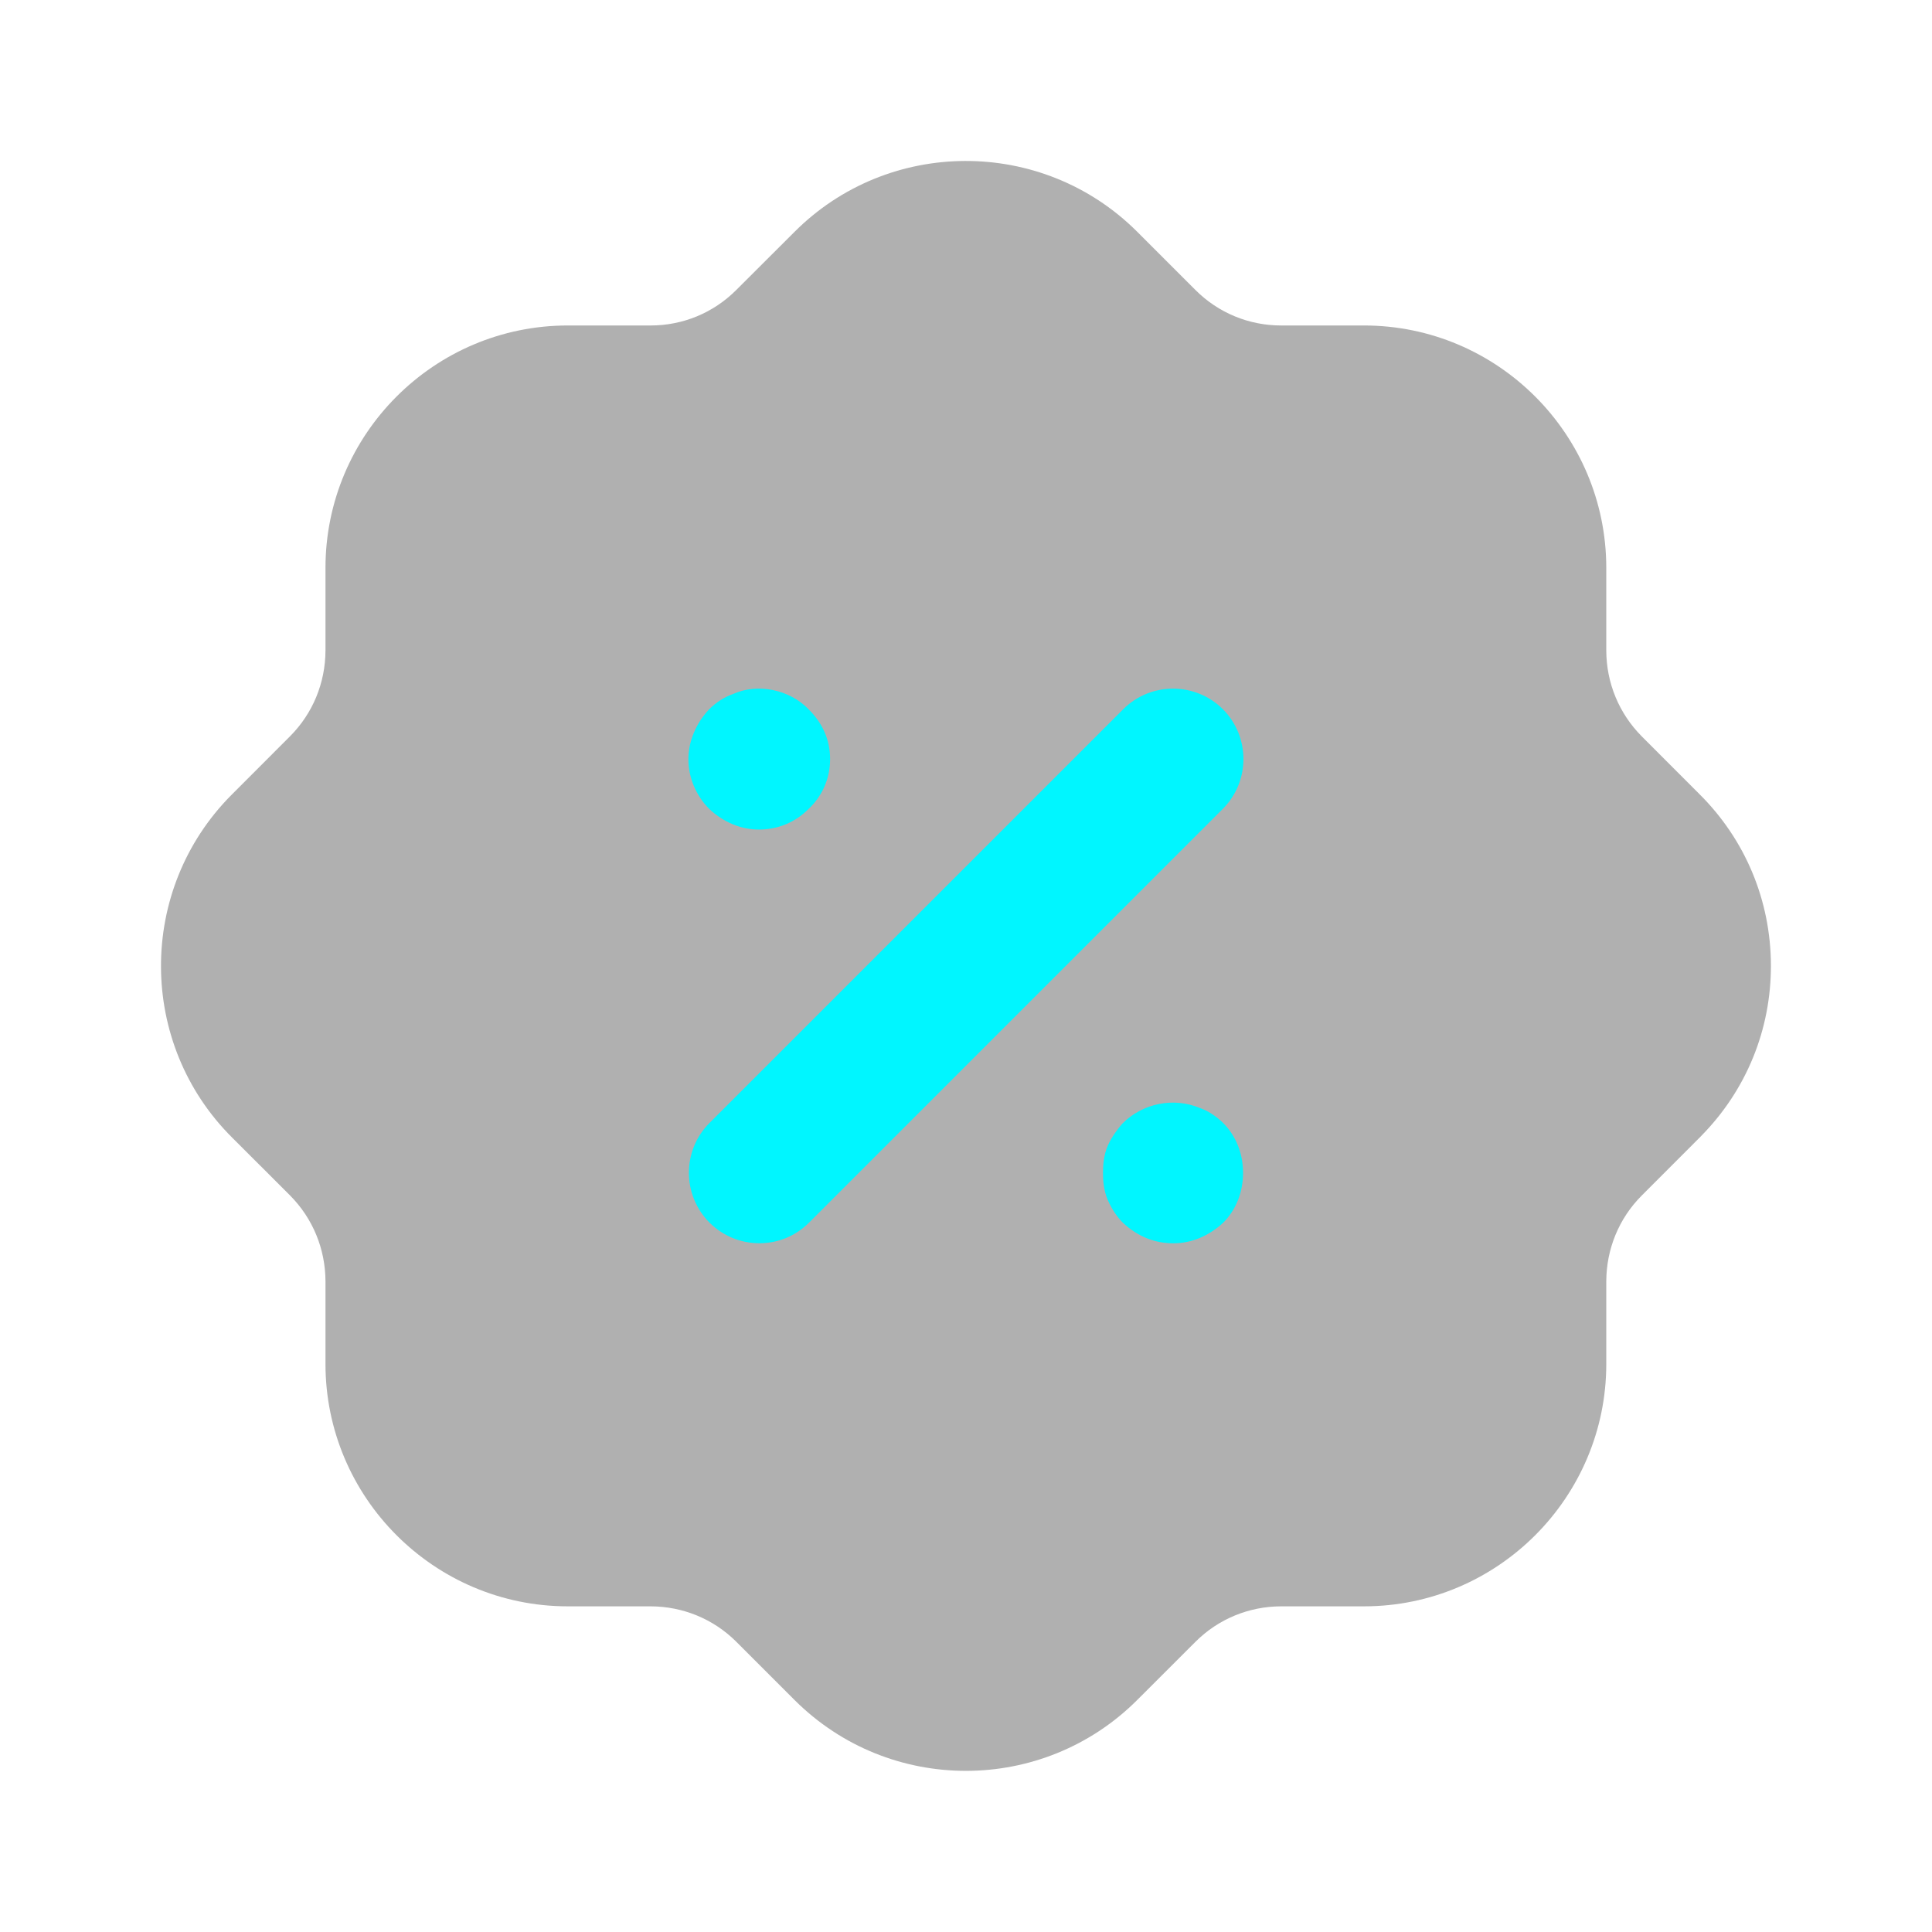
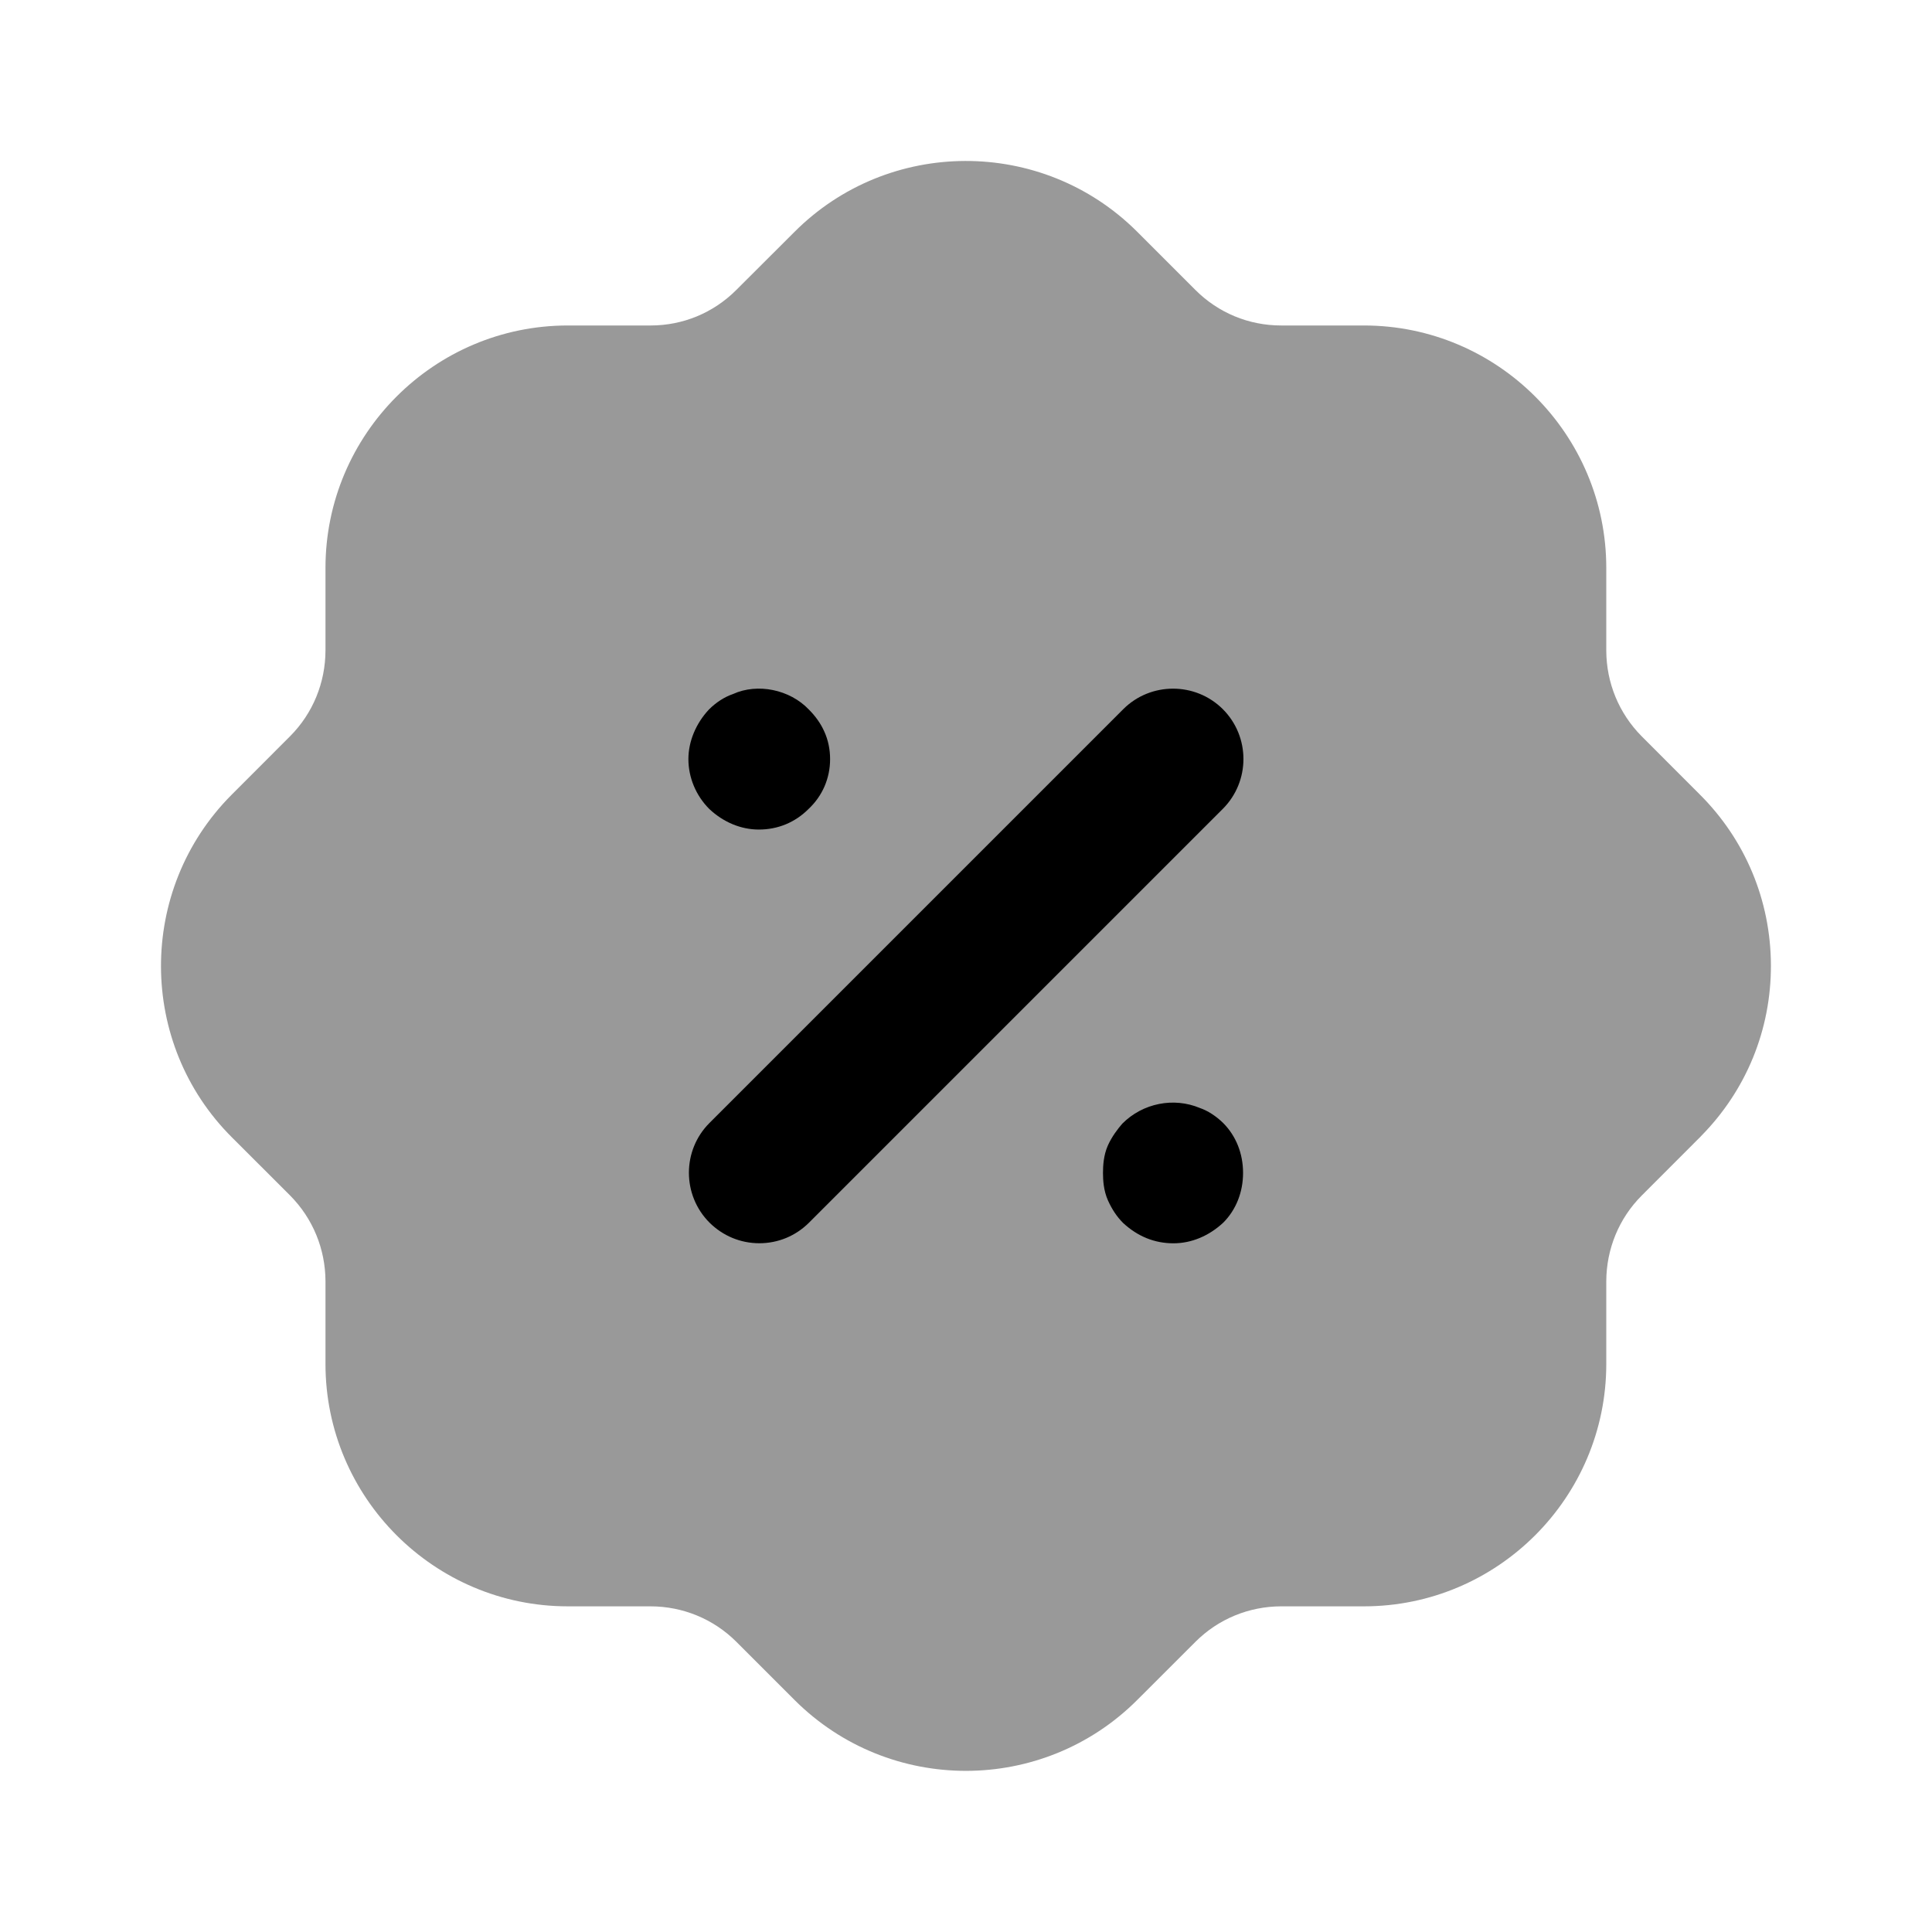
- <svg xmlns="http://www.w3.org/2000/svg" width="32" height="32" viewBox="0 0 32 32" fill="none">
-   <path opacity="0.4" d="M15.999 29.331C14.973 29.331 13.95 28.942 13.167 28.164L12.194 27.191C11.816 26.815 11.311 26.607 10.775 26.606H9.405C7.192 26.606 5.391 24.804 5.391 22.591V21.22C5.389 20.686 5.181 20.18 4.804 19.8L3.847 18.844C2.279 17.286 2.272 14.738 3.832 13.168L4.805 12.194C5.181 11.816 5.389 11.311 5.391 10.775V9.407C5.391 7.192 7.192 5.391 9.405 5.391H10.776C11.311 5.391 11.815 5.183 12.195 4.803L13.153 3.847C14.712 2.279 17.259 2.271 18.829 3.832L19.803 4.806C20.181 5.183 20.686 5.391 21.22 5.391H22.591C24.804 5.391 26.605 7.192 26.605 9.407V10.776C26.607 11.311 26.815 11.816 27.192 12.196L28.149 13.154C28.908 13.908 29.328 14.914 29.332 15.987C29.335 17.054 28.924 18.058 28.176 18.816C28.163 18.83 28.151 18.844 28.137 18.856L27.191 19.803C26.815 20.18 26.607 20.686 26.605 21.222V22.591C26.605 24.804 24.804 26.606 22.591 26.606H21.22C20.686 26.607 20.18 26.815 19.802 27.192L18.843 28.15C18.061 28.936 17.029 29.331 15.999 29.331" fill="#393939" />
-   <path fill-rule="evenodd" clip-rule="evenodd" d="M13.39 13.401C13.17 13.621 12.885 13.74 12.569 13.74C12.273 13.74 11.982 13.619 11.749 13.4C11.528 13.18 11.402 12.879 11.402 12.573C11.402 12.283 11.525 11.984 11.741 11.753C11.86 11.633 12.001 11.543 12.142 11.495C12.545 11.311 13.08 11.419 13.397 11.752C13.51 11.865 13.597 11.989 13.654 12.119C13.717 12.257 13.749 12.415 13.749 12.573C13.749 12.891 13.622 13.185 13.39 13.401ZM20.254 11.746C19.799 11.293 19.059 11.293 18.605 11.746L11.751 18.6C11.297 19.054 11.297 19.794 11.751 20.25C11.973 20.47 12.265 20.592 12.577 20.592C12.889 20.592 13.181 20.47 13.401 20.25L20.254 13.397C20.709 12.941 20.709 12.202 20.254 11.746ZM19.874 18.352C19.442 18.171 18.93 18.269 18.589 18.611C18.518 18.693 18.418 18.821 18.35 18.972C18.278 19.135 18.269 19.309 18.269 19.427C18.269 19.544 18.278 19.717 18.35 19.88C18.417 20.029 18.497 20.151 18.602 20.256C18.844 20.48 19.124 20.593 19.436 20.593C19.732 20.593 20.022 20.473 20.261 20.251C20.473 20.039 20.589 19.745 20.589 19.427C20.589 19.107 20.473 18.815 20.26 18.601C20.142 18.485 20.001 18.395 19.874 18.352Z" fill="#00F6FF" />
+ <svg xmlns="http://www.w3.org/2000/svg" width="32" height="32" viewBox="0 0 32 32" fill="black">
+   <path opacity="0.4" d="M15.999 29.331C14.973 29.331 13.95 28.942 13.167 28.164L12.194 27.191C11.816 26.815 11.311 26.607 10.775 26.606H9.405C7.192 26.606 5.391 24.804 5.391 22.591V21.22C5.389 20.686 5.181 20.18 4.804 19.8L3.847 18.844C2.279 17.286 2.272 14.738 3.832 13.168L4.805 12.194C5.181 11.816 5.389 11.311 5.391 10.775V9.407C5.391 7.192 7.192 5.391 9.405 5.391H10.776C11.311 5.391 11.815 5.183 12.195 4.803L13.153 3.847C14.712 2.279 17.259 2.271 18.829 3.832L19.803 4.806C20.181 5.183 20.686 5.391 21.22 5.391H22.591C24.804 5.391 26.605 7.192 26.605 9.407V10.776C26.607 11.311 26.815 11.816 27.192 12.196L28.149 13.154C28.908 13.908 29.328 14.914 29.332 15.987C29.335 17.054 28.924 18.058 28.176 18.816C28.163 18.83 28.151 18.844 28.137 18.856L27.191 19.803C26.815 20.18 26.607 20.686 26.605 21.222V22.591C26.605 24.804 24.804 26.606 22.591 26.606H21.22C20.686 26.607 20.18 26.815 19.802 27.192L18.843 28.15C18.061 28.936 17.029 29.331 15.999 29.331" fill="black" />
+   <path fill-rule="evenodd" clip-rule="evenodd" d="M13.39 13.401C13.17 13.621 12.885 13.74 12.569 13.74C12.273 13.74 11.982 13.619 11.749 13.4C11.528 13.18 11.402 12.879 11.402 12.573C11.402 12.283 11.525 11.984 11.741 11.753C11.86 11.633 12.001 11.543 12.142 11.495C12.545 11.311 13.08 11.419 13.397 11.752C13.51 11.865 13.597 11.989 13.654 12.119C13.717 12.257 13.749 12.415 13.749 12.573C13.749 12.891 13.622 13.185 13.39 13.401ZM20.254 11.746C19.799 11.293 19.059 11.293 18.605 11.746L11.751 18.6C11.297 19.054 11.297 19.794 11.751 20.25C11.973 20.47 12.265 20.592 12.577 20.592C12.889 20.592 13.181 20.47 13.401 20.25L20.254 13.397C20.709 12.941 20.709 12.202 20.254 11.746ZM19.874 18.352C19.442 18.171 18.93 18.269 18.589 18.611C18.518 18.693 18.418 18.821 18.35 18.972C18.278 19.135 18.269 19.309 18.269 19.427C18.269 19.544 18.278 19.717 18.35 19.88C18.417 20.029 18.497 20.151 18.602 20.256C18.844 20.48 19.124 20.593 19.436 20.593C19.732 20.593 20.022 20.473 20.261 20.251C20.473 20.039 20.589 19.745 20.589 19.427C20.589 19.107 20.473 18.815 20.26 18.601C20.142 18.485 20.001 18.395 19.874 18.352Z" fill="black" />
</svg>
